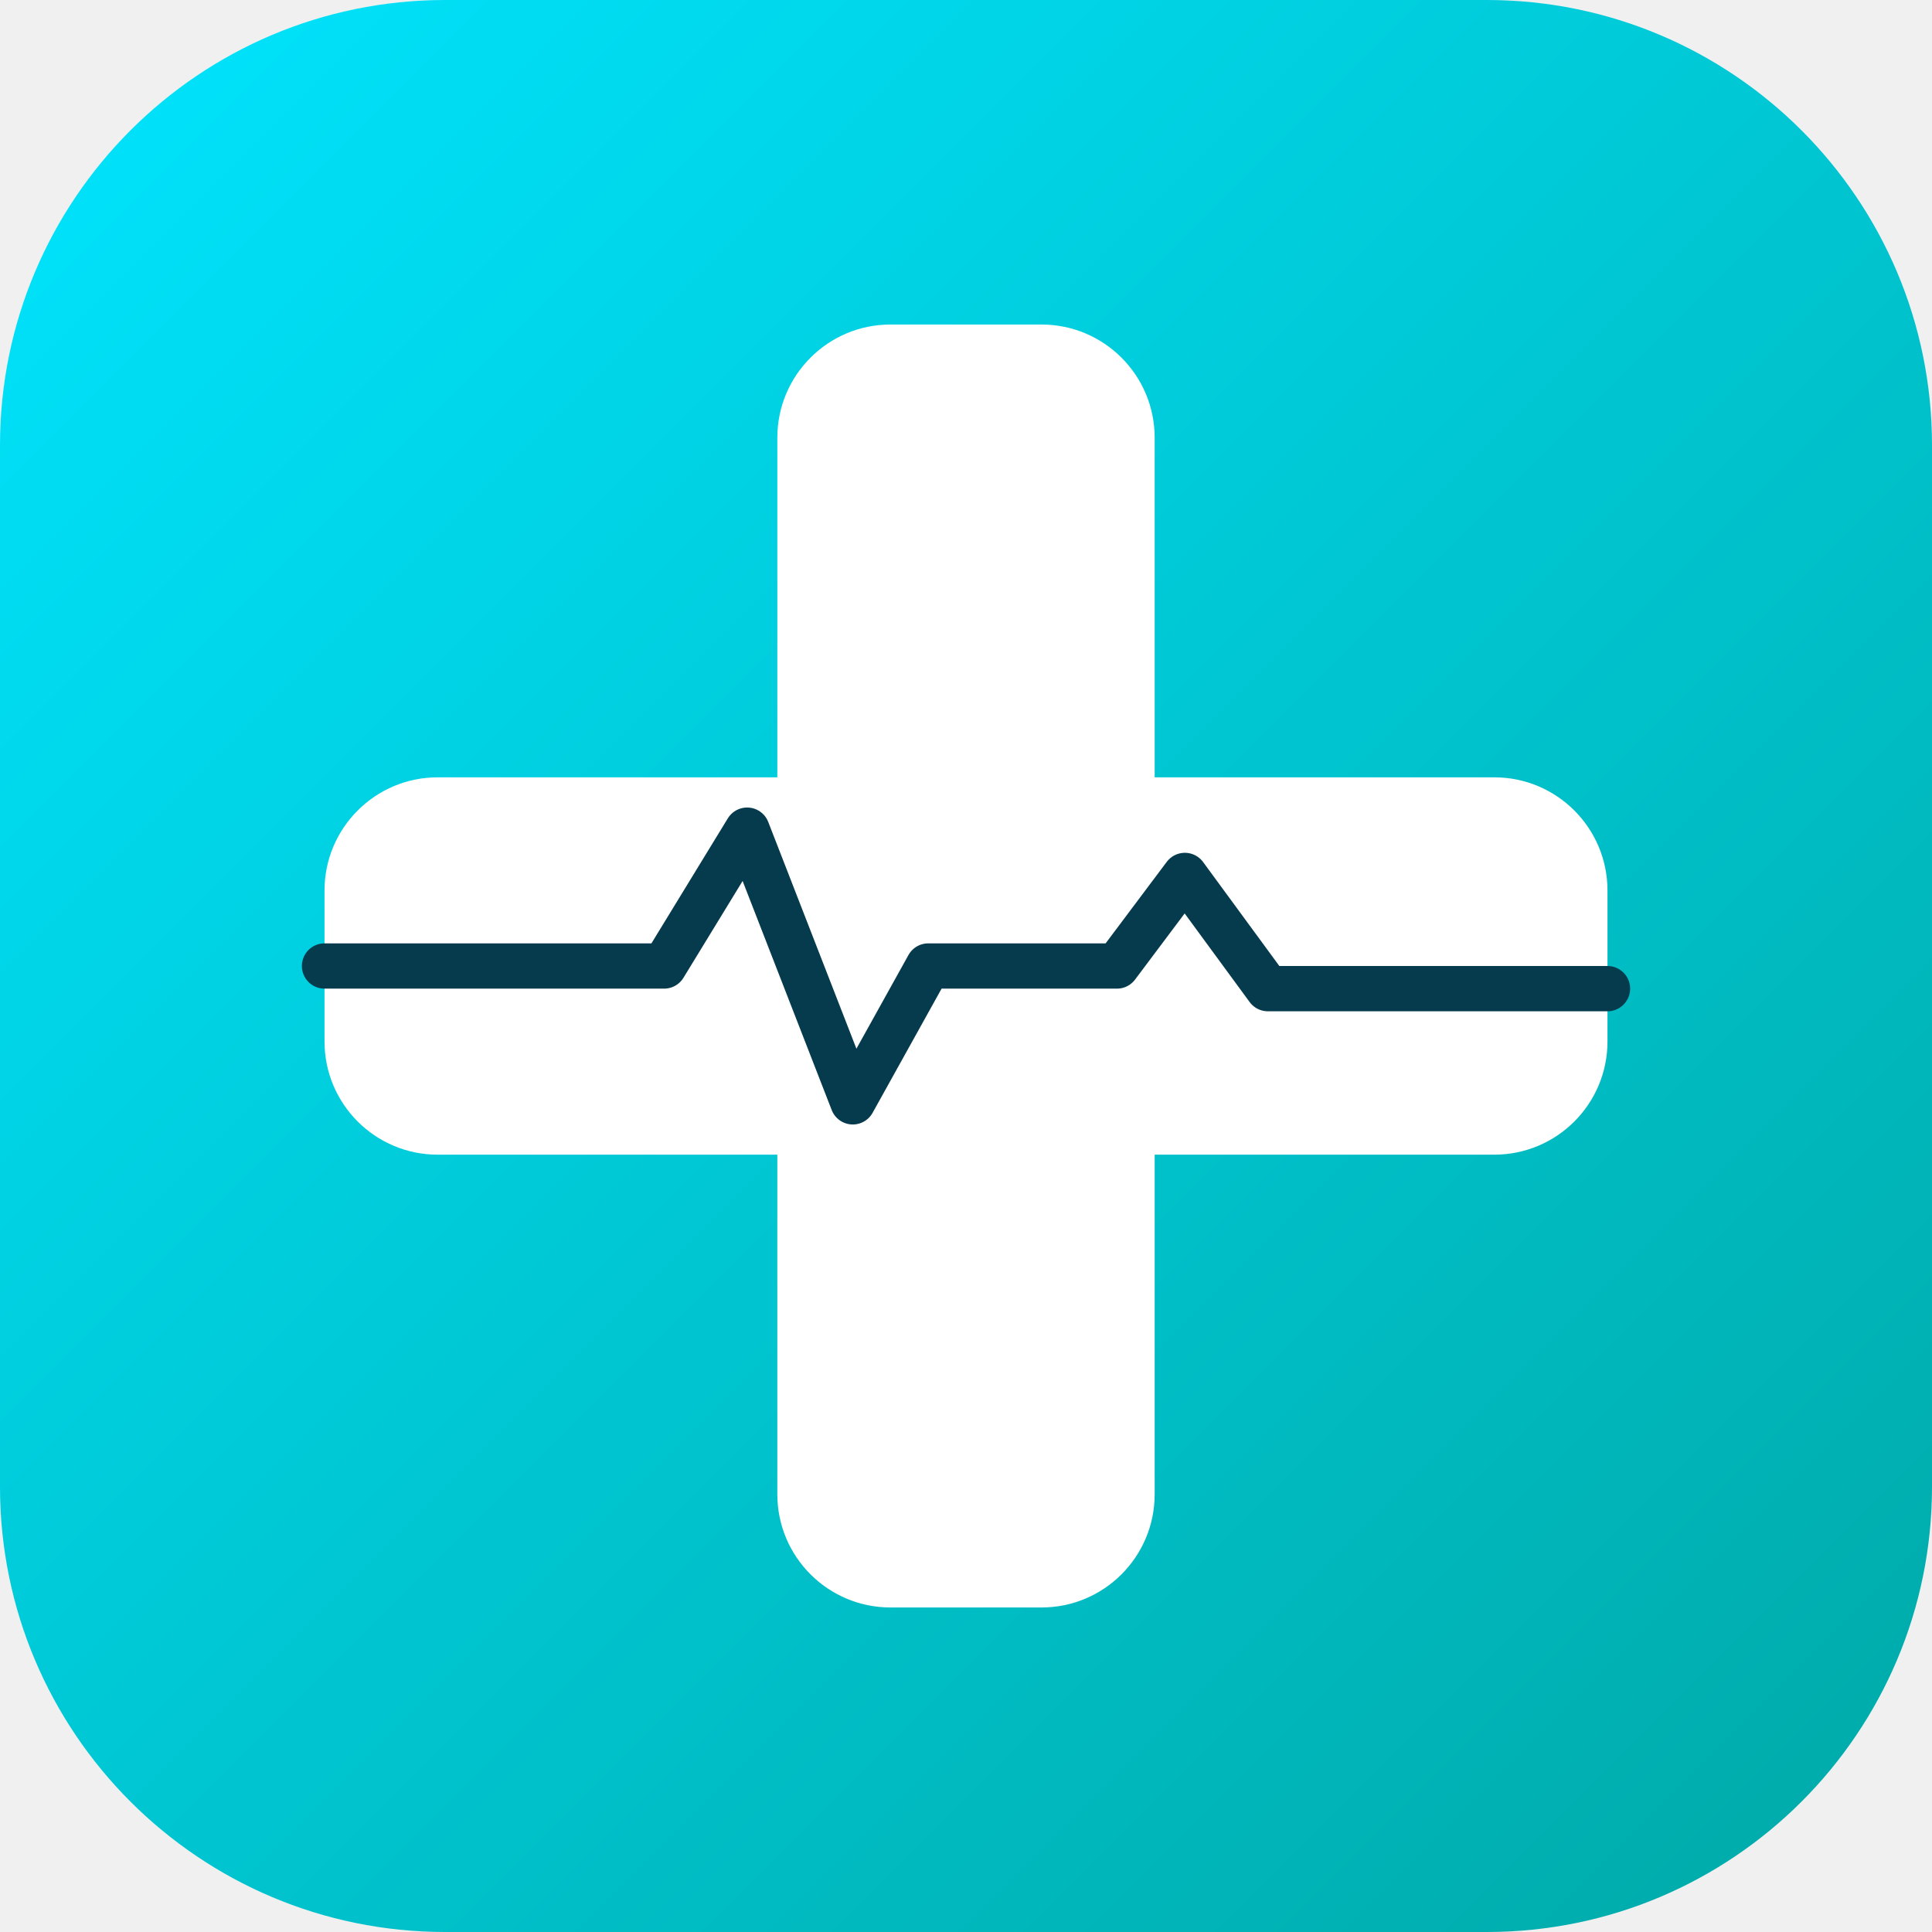
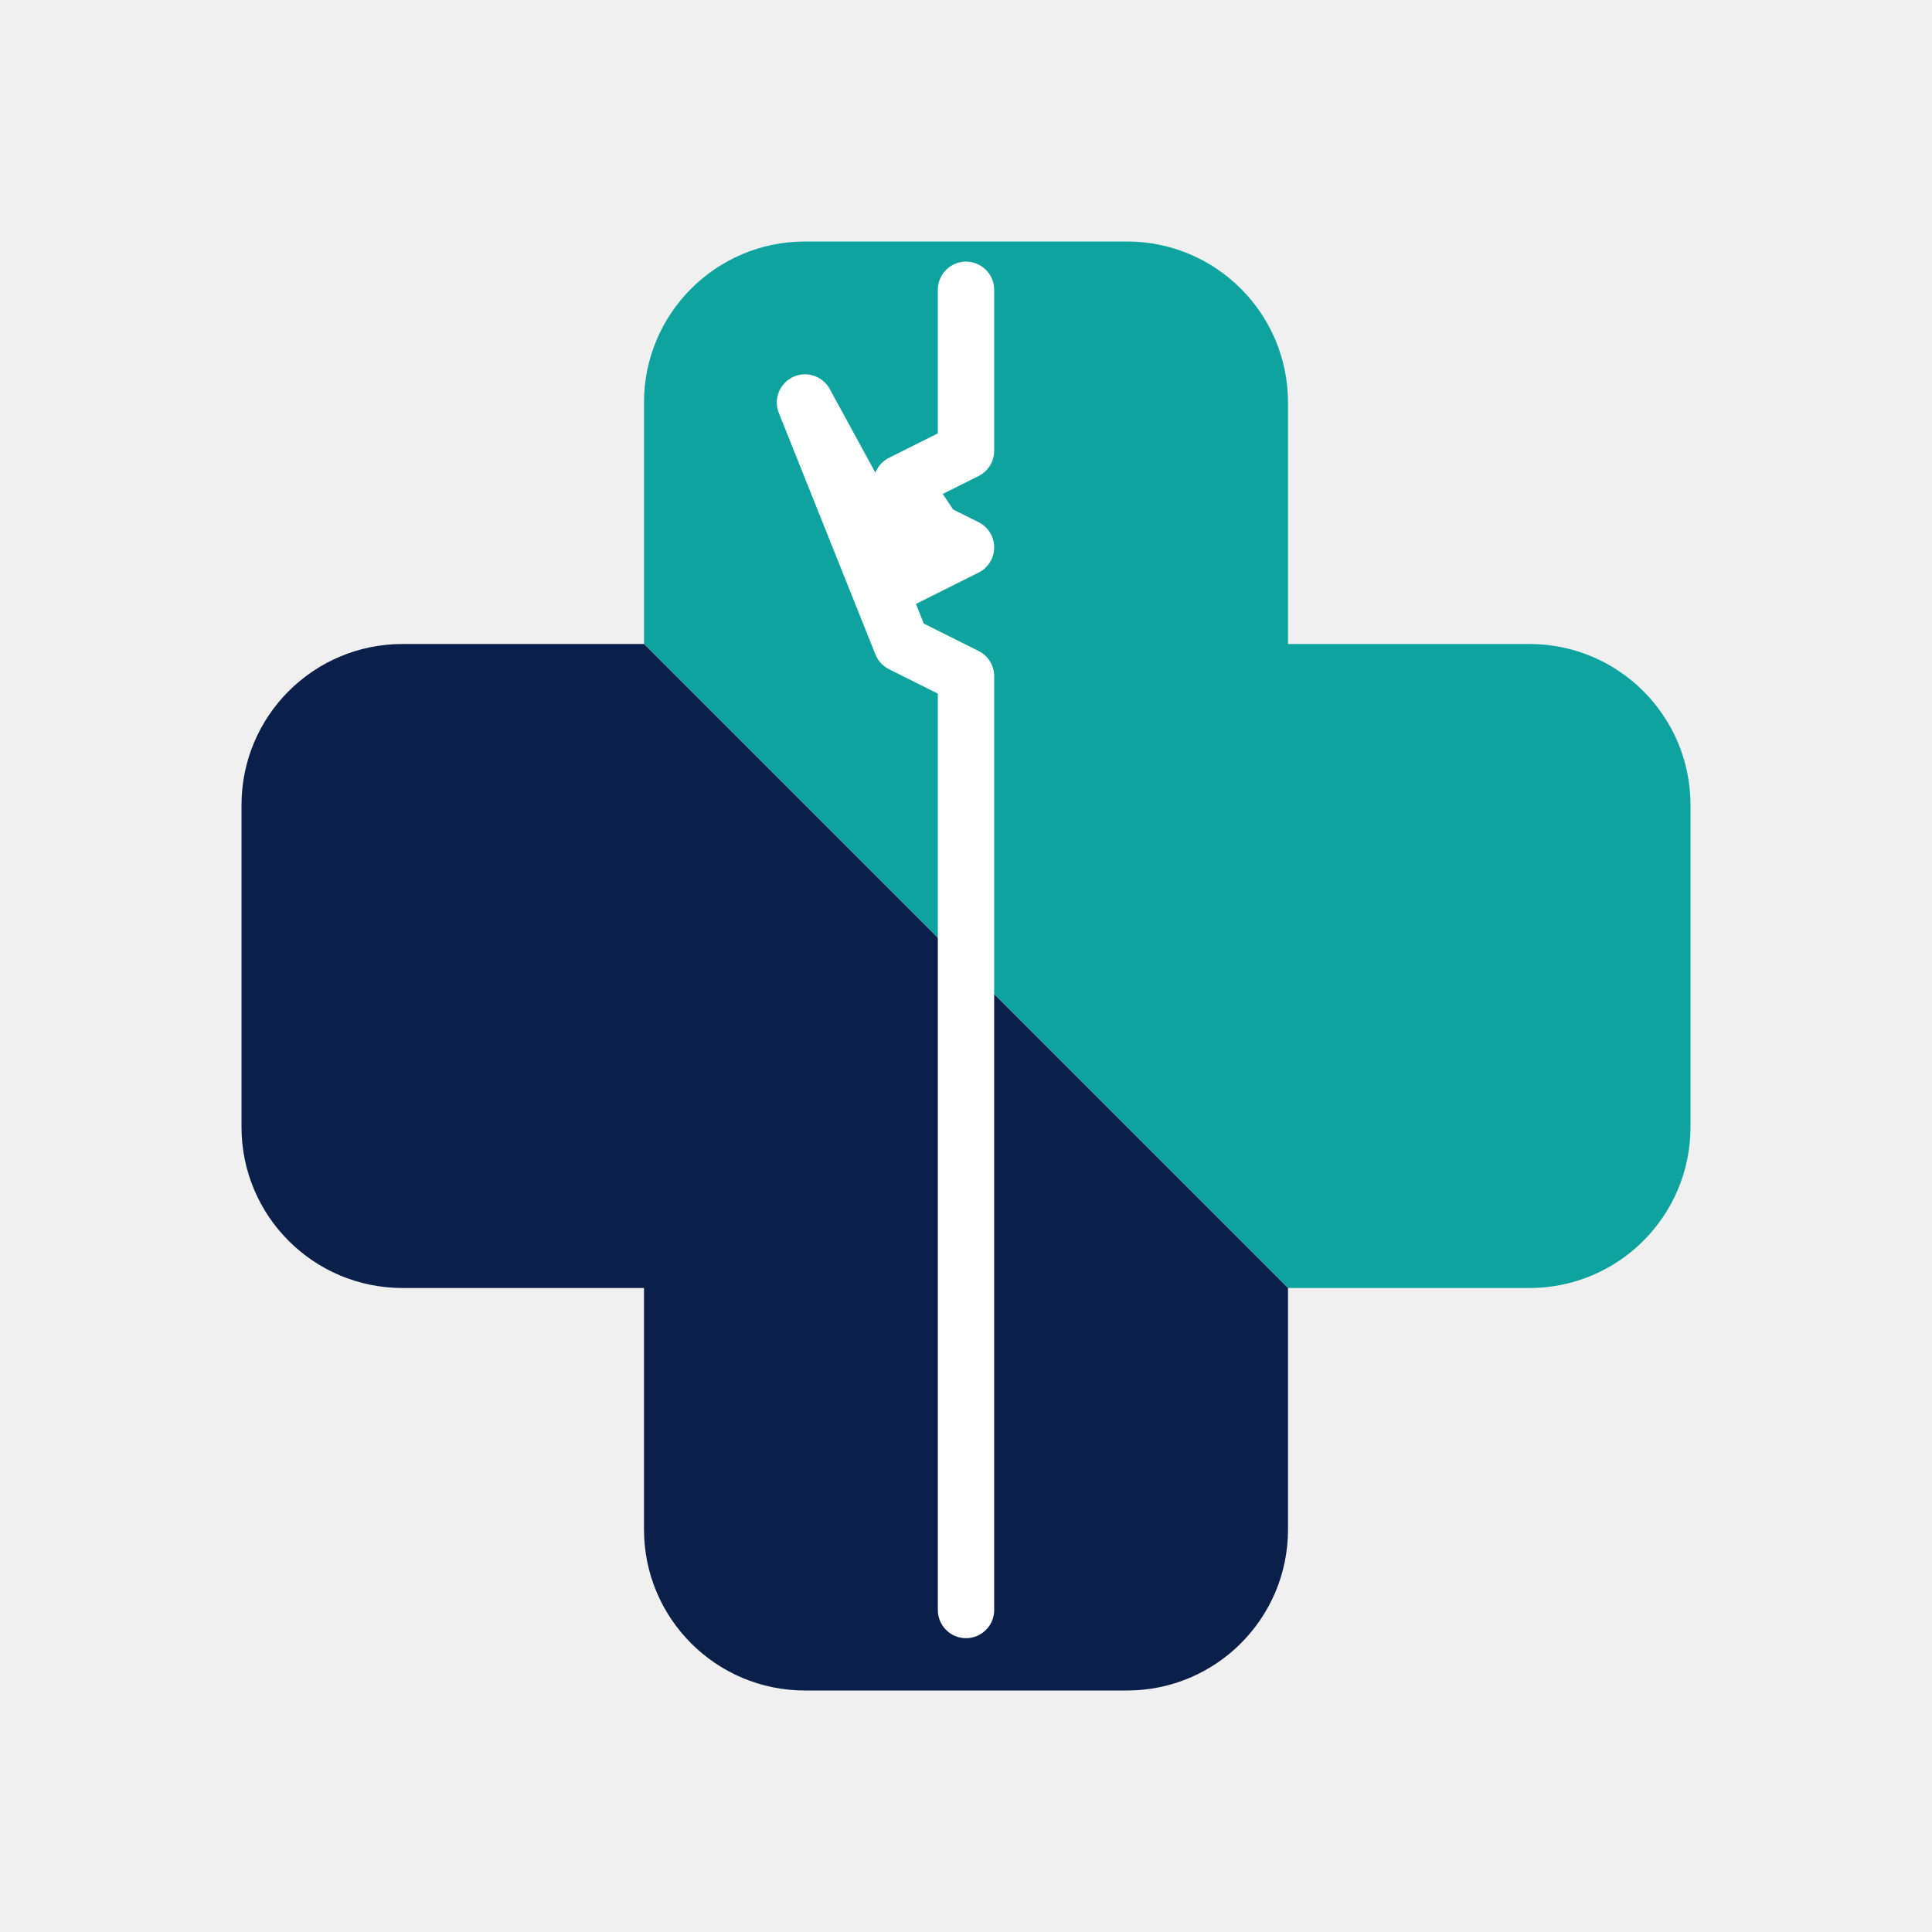
- <svg xmlns="http://www.w3.org/2000/svg" viewBox="0 0 512 512" role="img" aria-label="Revoltric Solutions logo">
+ <svg xmlns="http://www.w3.org/2000/svg" viewBox="0 0 120 120" role="img" aria-label="Revoltric Solutions logo">
  <defs>
-     <linearGradient id="rt-bg" x1="0" y1="0" x2="1" y2="1">
-       <stop offset="0" stop-color="#00E5FF" />
-       <stop offset="1" stop-color="#00A8A6" />
-     </linearGradient>
+     <clipPath id="cross">
+       <rect x="40" y="15" width="40" height="90" rx="10" />
+       <rect x="15" y="40" width="90" height="40" rx="10" />
+     </clipPath>
  </defs>
-   <rect width="512" height="512" rx="118" fill="url(#rt-bg)" />
-   <rect x="206" y="86" width="100" height="340" rx="30" fill="#FFFFFF" />
-   <rect x="86" y="206" width="340" height="100" rx="30" fill="#FFFFFF" />
-   <path d="M86 256 H176 L198 220 L226 292 L246 256 H296 L314 232 L336 262 H426" fill="none" stroke="#063B4E" stroke-width="12" stroke-linecap="round" stroke-linejoin="round" />
+   <g clip-path="url(#cross)">
+     <polygon points="0,0 120,0 120,120" fill="#0FA3A0" />
+     <polygon points="0,0 0,120 120,120" fill="#0B1F4B" />
+   </g>
+   <path d="M60,18 L60,28 L56,30 L58,33 L60,34 L56,36 L50,25 L56,40 L60,42 L60,100" stroke="#FFFFFF" stroke-width="3.5" fill="none" stroke-linecap="round" stroke-linejoin="round" />
</svg>
